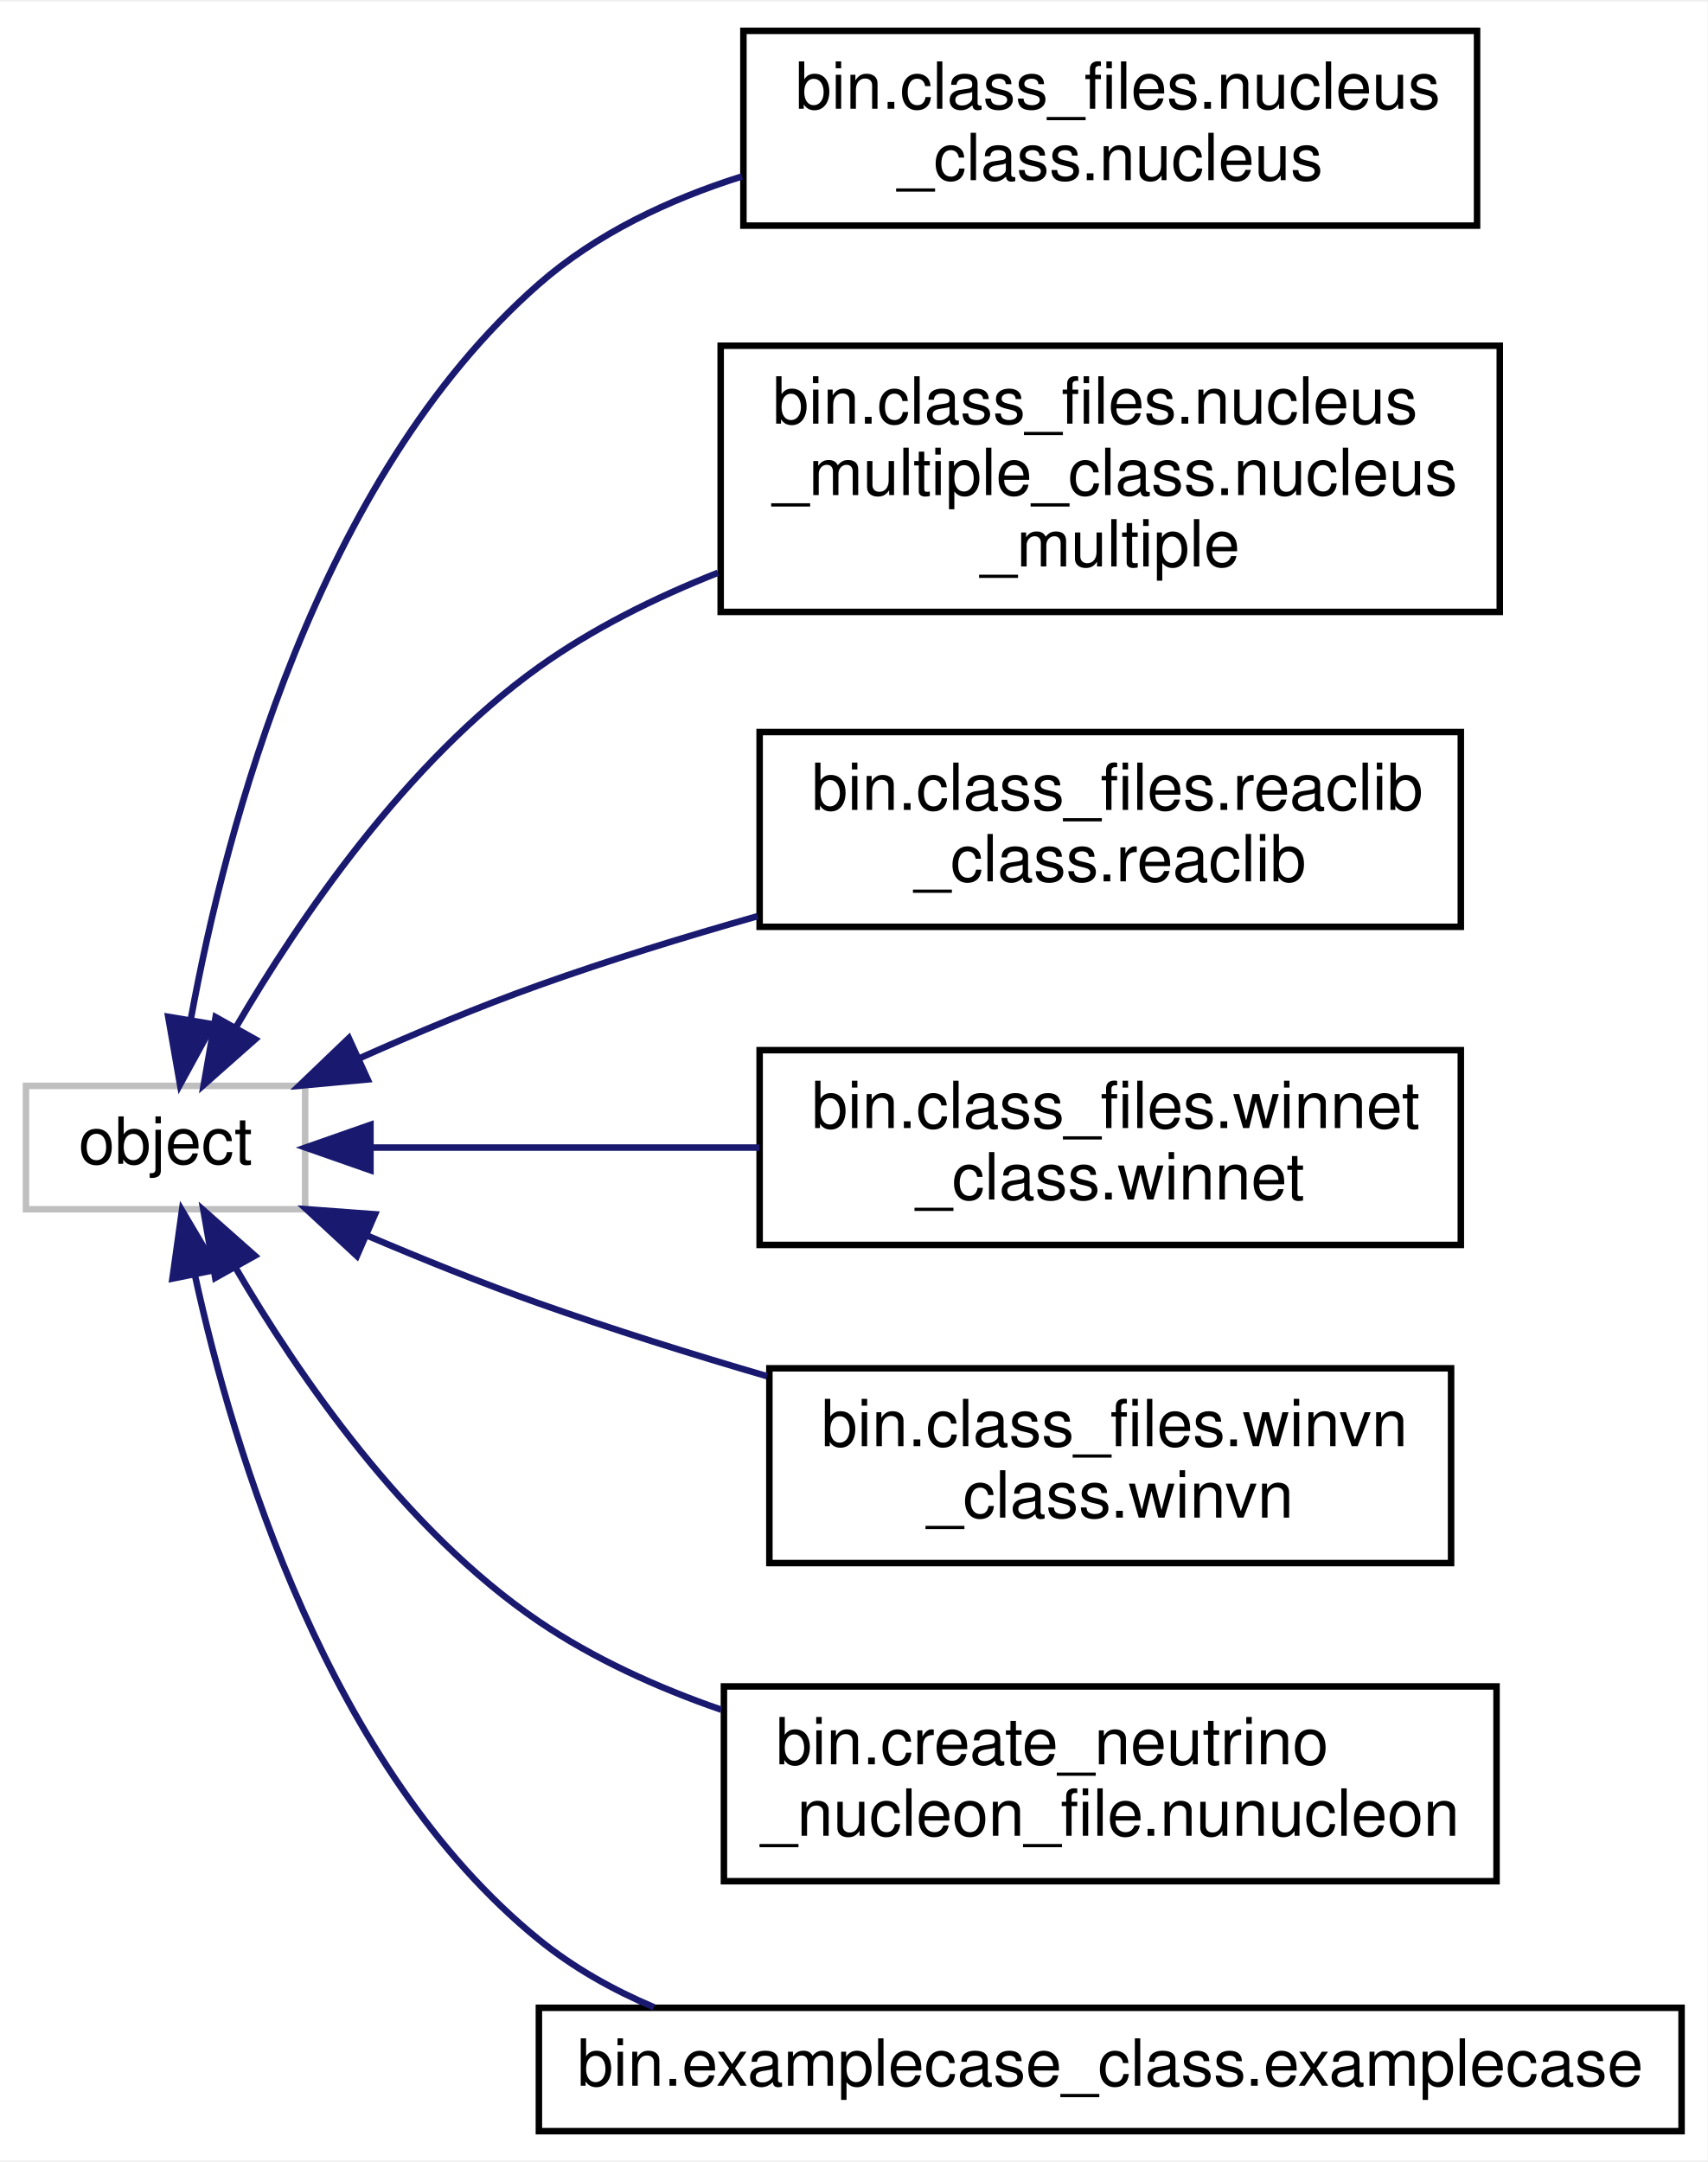
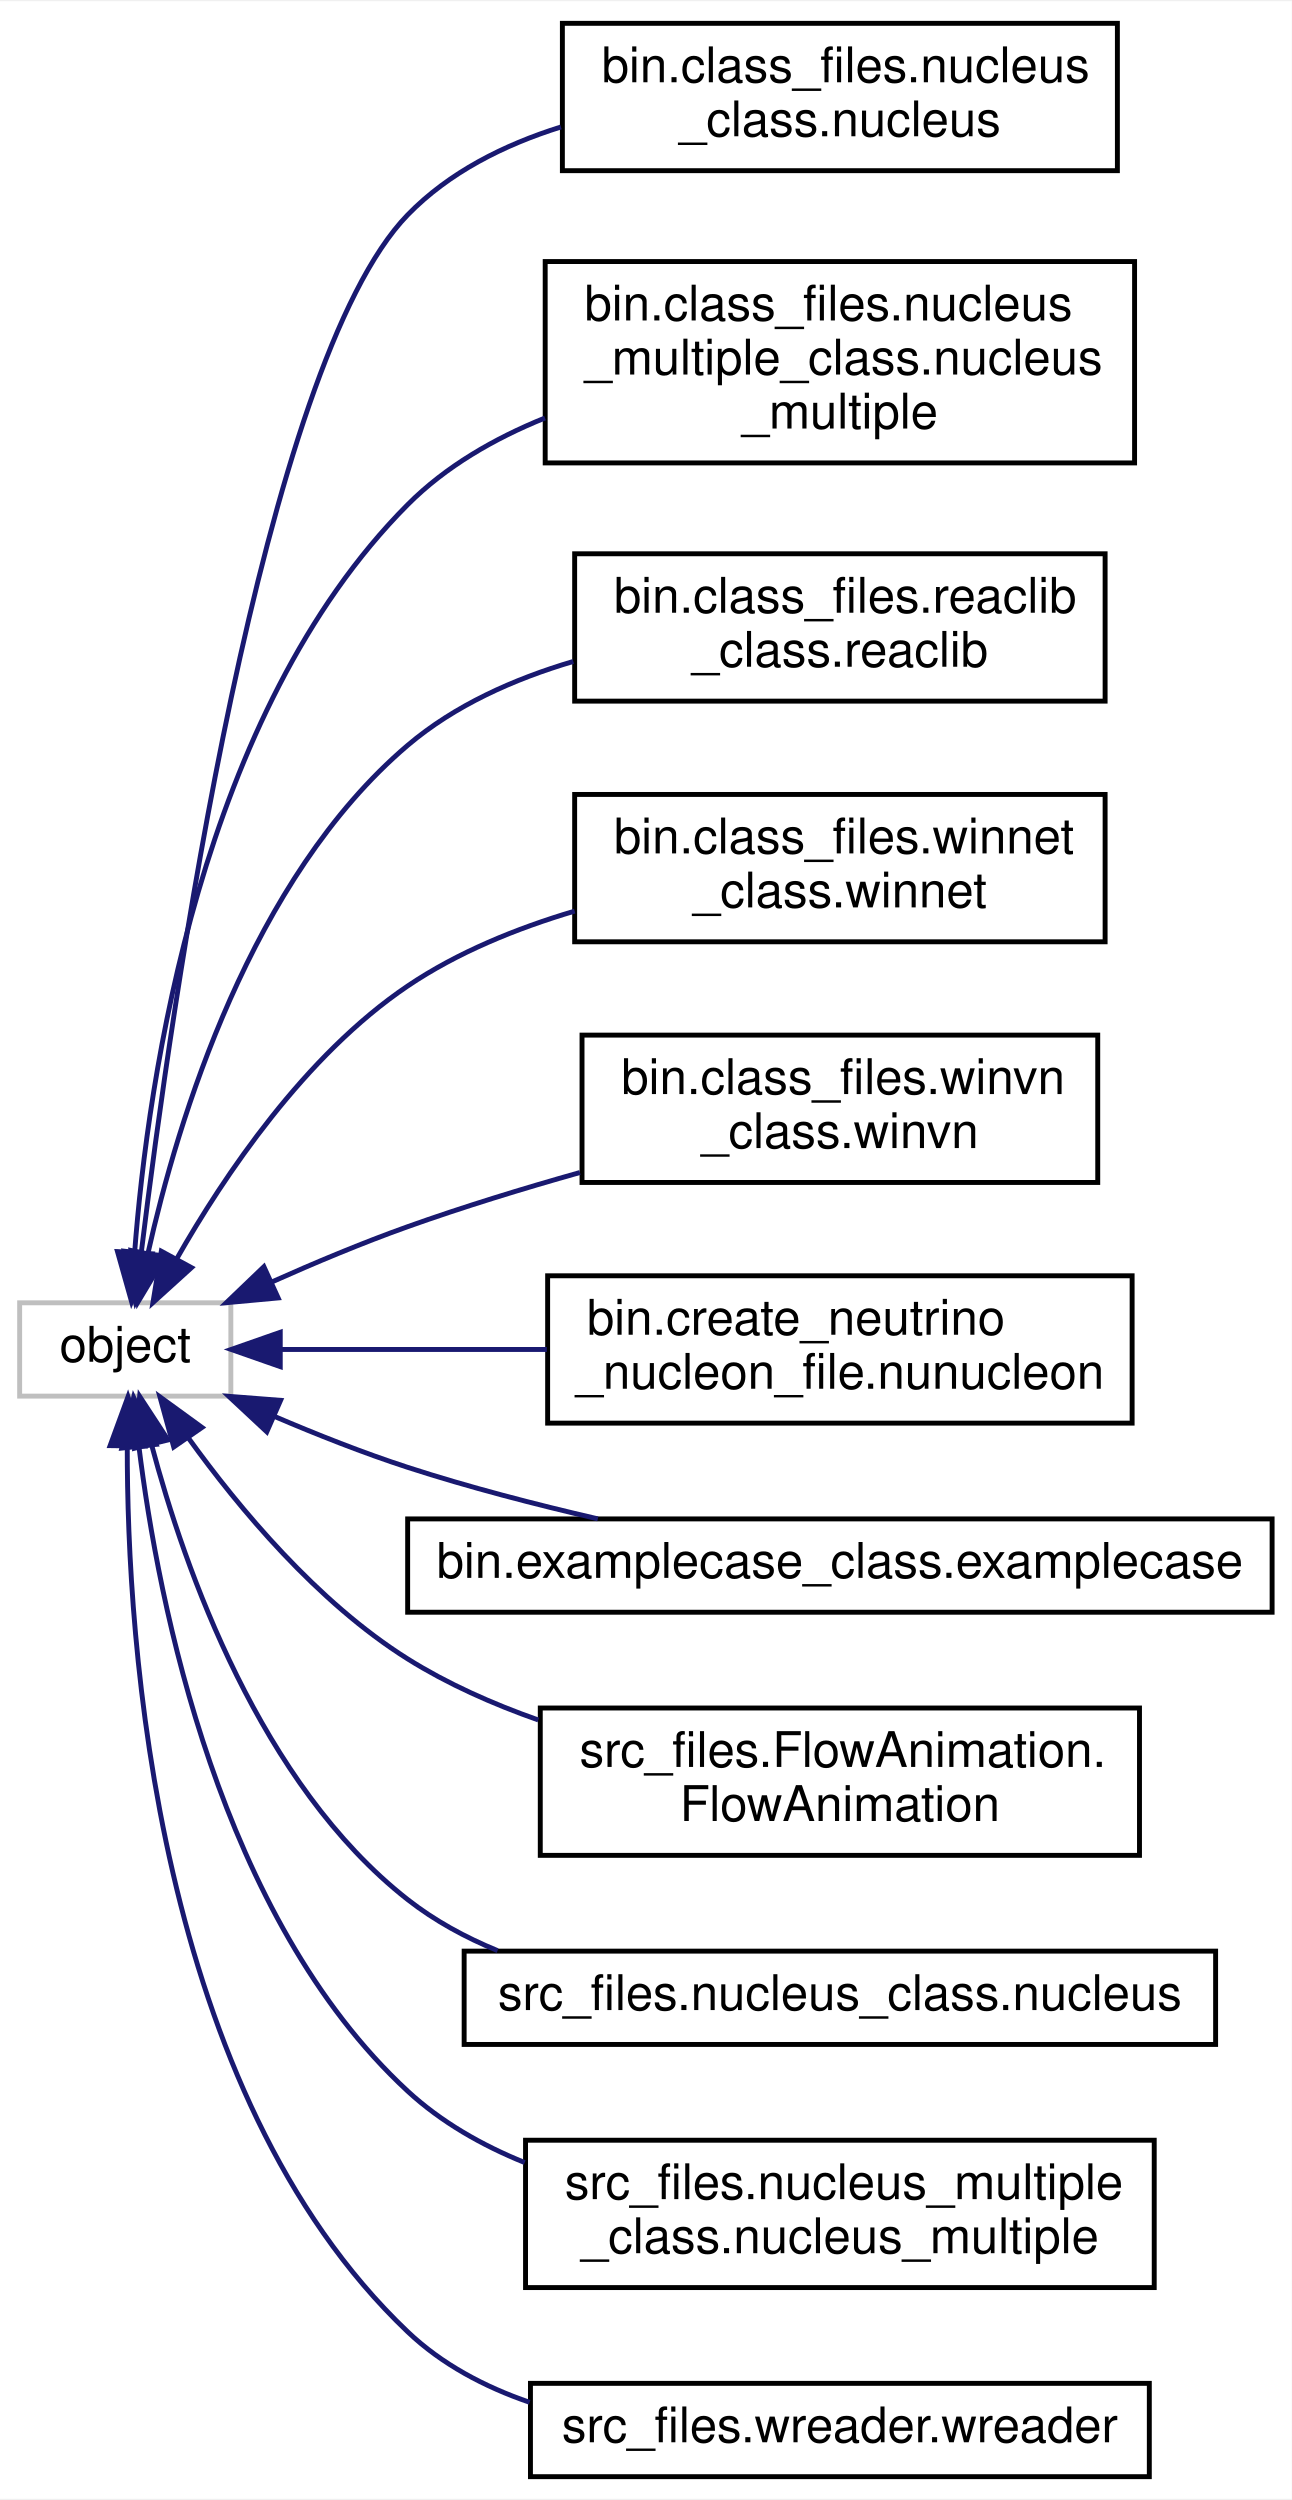
- <svg xmlns="http://www.w3.org/2000/svg" xmlns:xlink="http://www.w3.org/1999/xlink" width="263pt" height="333pt" viewBox="0.00 0.00 263.00 332.50">
-   <g id="graph0" class="graph" transform="scale(1 1) rotate(0) translate(4 328.5)">
-     <polygon fill="white" stroke="transparent" points="-4,4 -4,-328.5 259,-328.5 259,4 -4,4" />
+ <svg xmlns="http://www.w3.org/2000/svg" xmlns:xlink="http://www.w3.org/1999/xlink" width="263pt" height="509pt" viewBox="0.00 0.00 263.00 508.50">
+   <g id="graph0" class="graph" transform="scale(1 1) rotate(0) translate(4 504.5)">
+     <polygon fill="white" stroke="transparent" points="-4,4 -4,-504.5 259,-504.5 259,4 -4,4" />
    <g id="node1" class="node">
      <g id="a_node1">
        <a xlink:title=" ">
-           <polygon fill="white" stroke="#bfbfbf" points="0,-142.5 0,-161.5 43,-161.5 43,-142.5 0,-142.5" />
-           <text text-anchor="middle" x="21.5" y="-149.5" font-family="Helvetica,sans-Serif" font-size="10.00">object</text>
+           <polygon fill="white" stroke="#bfbfbf" points="0,-220.5 0,-239.5 43,-239.5 43,-220.5 0,-220.5" />
+           <text text-anchor="middle" x="21.5" y="-227.5" font-family="Helvetica,sans-Serif" font-size="10.00">object</text>
        </a>
      </g>
    </g>
    <g id="node2" class="node">
      <g id="a_node2">
        <a xlink:href="classbin_1_1class__files_1_1nucleus__class_1_1nucleus.html" target="_top" xlink:title=" ">
-           <polygon fill="white" stroke="black" points="110.5,-294 110.5,-324 223.5,-324 223.5,-294 110.5,-294" />
-           <text text-anchor="start" x="118.5" y="-312" font-family="Helvetica,sans-Serif" font-size="10.00">bin.class_files.nucleus</text>
-           <text text-anchor="middle" x="167" y="-301" font-family="Helvetica,sans-Serif" font-size="10.00">_class.nucleus</text>
+           <polygon fill="white" stroke="black" points="110.5,-470 110.5,-500 223.5,-500 223.5,-470 110.5,-470" />
+           <text text-anchor="start" x="118.5" y="-488" font-family="Helvetica,sans-Serif" font-size="10.00">bin.class_files.nucleus</text>
+           <text text-anchor="middle" x="167" y="-477" font-family="Helvetica,sans-Serif" font-size="10.00">_class.nucleus</text>
        </a>
      </g>
    </g>
    <g id="edge1" class="edge">
-       <path fill="none" stroke="midnightblue" d="M25.41,-171.87C30.74,-201 44.84,-255.09 79,-285 87.84,-292.74 98.97,-298.01 110.29,-301.58" />
-       <polygon fill="midnightblue" stroke="midnightblue" points="28.81,-170.99 23.73,-161.7 21.91,-172.14 28.81,-170.99" />
+       <path fill="none" stroke="midnightblue" d="M24.78,-249.87C30.93,-300.15 49.45,-430.57 79,-461 87.41,-469.65 98.62,-475.27 110.21,-478.9" />
+       <polygon fill="midnightblue" stroke="midnightblue" points="28.22,-249.19 23.57,-239.67 21.27,-250.01 28.22,-249.19" />
    </g>
    <g id="node3" class="node">
      <g id="a_node3">
        <a xlink:href="classbin_1_1class__files_1_1nucleus__multiple__class_1_1nucleus__multiple.html" target="_top" xlink:title=" ">
-           <polygon fill="white" stroke="black" points="107,-234.5 107,-275.5 227,-275.5 227,-234.5 107,-234.5" />
-           <text text-anchor="start" x="115" y="-263.5" font-family="Helvetica,sans-Serif" font-size="10.00">bin.class_files.nucleus</text>
-           <text text-anchor="start" x="115" y="-252.5" font-family="Helvetica,sans-Serif" font-size="10.00">_multiple_class.nucleus</text>
-           <text text-anchor="middle" x="167" y="-241.5" font-family="Helvetica,sans-Serif" font-size="10.00">_multiple</text>
+           <polygon fill="white" stroke="black" points="107,-410.5 107,-451.5 227,-451.5 227,-410.5 107,-410.5" />
+           <text text-anchor="start" x="115" y="-439.5" font-family="Helvetica,sans-Serif" font-size="10.00">bin.class_files.nucleus</text>
+           <text text-anchor="start" x="115" y="-428.5" font-family="Helvetica,sans-Serif" font-size="10.00">_multiple_class.nucleus</text>
+           <text text-anchor="middle" x="167" y="-417.5" font-family="Helvetica,sans-Serif" font-size="10.00">_multiple</text>
        </a>
      </g>
    </g>
    <g id="edge2" class="edge">
-       <path fill="none" stroke="midnightblue" d="M32.33,-170.51C42.1,-187.23 58.55,-211.39 79,-226 87.29,-231.92 96.88,-236.7 106.59,-240.53" />
-       <polygon fill="midnightblue" stroke="midnightblue" points="35.31,-168.67 27.38,-161.65 29.21,-172.09 35.31,-168.67" />
+       <path fill="none" stroke="midnightblue" d="M23.41,-249.74C26.11,-285.13 36.78,-359.59 79,-402 86.75,-409.78 96.64,-415.48 106.96,-419.65" />
+       <polygon fill="midnightblue" stroke="midnightblue" points="26.9,-249.48 22.79,-239.72 19.92,-249.92 26.9,-249.48" />
    </g>
    <g id="node4" class="node">
      <g id="a_node4">
        <a xlink:href="classbin_1_1class__files_1_1reaclib__class_1_1reaclib.html" target="_top" xlink:title=" ">
-           <polygon fill="white" stroke="black" points="113,-186 113,-216 221,-216 221,-186 113,-186" />
-           <text text-anchor="start" x="121" y="-204" font-family="Helvetica,sans-Serif" font-size="10.00">bin.class_files.reaclib</text>
-           <text text-anchor="middle" x="167" y="-193" font-family="Helvetica,sans-Serif" font-size="10.00">_class.reaclib</text>
+           <polygon fill="white" stroke="black" points="113,-362 113,-392 221,-392 221,-362 113,-362" />
+           <text text-anchor="start" x="121" y="-380" font-family="Helvetica,sans-Serif" font-size="10.00">bin.class_files.reaclib</text>
+           <text text-anchor="middle" x="167" y="-369" font-family="Helvetica,sans-Serif" font-size="10.00">_class.reaclib</text>
        </a>
      </g>
    </g>
    <g id="edge3" class="edge">
-       <path fill="none" stroke="midnightblue" d="M51.18,-165.67C60,-169.61 69.8,-173.72 79,-177 89.77,-180.85 101.48,-184.45 112.7,-187.64" />
-       <polygon fill="midnightblue" stroke="midnightblue" points="52.63,-162.49 42.08,-161.52 49.73,-168.85 52.63,-162.49" />
+       <path fill="none" stroke="midnightblue" d="M26.12,-249.56C32.2,-276.79 47.06,-325.84 79,-353 88.55,-361.12 100.63,-366.51 112.72,-370.08" />
+       <polygon fill="midnightblue" stroke="midnightblue" points="29.53,-248.75 24.09,-239.66 22.67,-250.16 29.53,-248.75" />
    </g>
    <g id="node5" class="node">
      <g id="a_node5">
        <a xlink:href="classbin_1_1class__files_1_1winnet__class_1_1winnet.html" target="_top" xlink:title=" ">
-           <polygon fill="white" stroke="black" points="113,-137 113,-167 221,-167 221,-137 113,-137" />
-           <text text-anchor="start" x="121" y="-155" font-family="Helvetica,sans-Serif" font-size="10.00">bin.class_files.winnet</text>
-           <text text-anchor="middle" x="167" y="-144" font-family="Helvetica,sans-Serif" font-size="10.00">_class.winnet</text>
+           <polygon fill="white" stroke="black" points="113,-313 113,-343 221,-343 221,-313 113,-313" />
+           <text text-anchor="start" x="121" y="-331" font-family="Helvetica,sans-Serif" font-size="10.00">bin.class_files.winnet</text>
+           <text text-anchor="middle" x="167" y="-320" font-family="Helvetica,sans-Serif" font-size="10.00">_class.winnet</text>
        </a>
      </g>
    </g>
    <g id="edge4" class="edge">
-       <path fill="none" stroke="midnightblue" d="M53.2,-152C70.6,-152 92.84,-152 112.98,-152" />
-       <polygon fill="midnightblue" stroke="midnightblue" points="53.06,-148.5 43.06,-152 53.06,-155.5 53.06,-148.5" />
+       <path fill="none" stroke="midnightblue" d="M32,-248.49C41.63,-265.4 58.06,-289.86 79,-304 89.13,-310.84 101.16,-315.74 113,-319.25" />
+       <polygon fill="midnightblue" stroke="midnightblue" points="34.99,-246.66 27.14,-239.54 28.84,-250 34.99,-246.66" />
    </g>
    <g id="node6" class="node">
      <g id="a_node6">
        <a xlink:href="classbin_1_1class__files_1_1winvn__class_1_1winvn.html" target="_top" xlink:title=" ">
-           <polygon fill="white" stroke="black" points="114.5,-88 114.5,-118 219.5,-118 219.5,-88 114.5,-88" />
-           <text text-anchor="start" x="122.5" y="-106" font-family="Helvetica,sans-Serif" font-size="10.00">bin.class_files.winvn</text>
-           <text text-anchor="middle" x="167" y="-95" font-family="Helvetica,sans-Serif" font-size="10.00">_class.winvn</text>
+           <polygon fill="white" stroke="black" points="114.5,-264 114.5,-294 219.5,-294 219.5,-264 114.5,-264" />
+           <text text-anchor="start" x="122.5" y="-282" font-family="Helvetica,sans-Serif" font-size="10.00">bin.class_files.winvn</text>
+           <text text-anchor="middle" x="167" y="-271" font-family="Helvetica,sans-Serif" font-size="10.00">_class.winvn</text>
        </a>
      </g>
    </g>
    <g id="edge5" class="edge">
-       <path fill="none" stroke="midnightblue" d="M52.38,-138.51C60.9,-134.88 70.24,-131.11 79,-128 90.26,-124.01 102.5,-120.18 114.15,-116.78" />
-       <polygon fill="midnightblue" stroke="midnightblue" points="50.97,-135.3 43.19,-142.5 53.76,-141.72 50.97,-135.3" />
+       <path fill="none" stroke="midnightblue" d="M51.18,-243.67C60,-247.61 69.8,-251.72 79,-255 90.21,-259 102.44,-262.75 114.08,-266.03" />
+       <polygon fill="midnightblue" stroke="midnightblue" points="52.63,-240.49 42.08,-239.52 49.73,-246.85 52.63,-240.49" />
    </g>
    <g id="node7" class="node">
      <g id="a_node7">
        <a xlink:href="classbin_1_1create__neutrino__nucleon__file_1_1nunucleon.html" target="_top" xlink:title=" ">
-           <polygon fill="white" stroke="black" points="107.5,-39 107.5,-69 226.5,-69 226.5,-39 107.5,-39" />
-           <text text-anchor="start" x="115.5" y="-57" font-family="Helvetica,sans-Serif" font-size="10.00">bin.create_neutrino</text>
-           <text text-anchor="middle" x="167" y="-46" font-family="Helvetica,sans-Serif" font-size="10.00">_nucleon_file.nunucleon</text>
+           <polygon fill="white" stroke="black" points="107.5,-215 107.5,-245 226.5,-245 226.5,-215 107.5,-215" />
+           <text text-anchor="start" x="115.5" y="-233" font-family="Helvetica,sans-Serif" font-size="10.00">bin.create_neutrino</text>
+           <text text-anchor="middle" x="167" y="-222" font-family="Helvetica,sans-Serif" font-size="10.00">_nucleon_file.nunucleon</text>
        </a>
      </g>
    </g>
    <g id="edge6" class="edge">
-       <path fill="none" stroke="midnightblue" d="M32.25,-133.54C41.96,-116.91 58.38,-92.99 79,-79 87.45,-73.27 97.22,-68.83 107.1,-65.41" />
-       <polygon fill="midnightblue" stroke="midnightblue" points="29.15,-131.93 27.33,-142.36 35.26,-135.34 29.15,-131.93" />
+       <path fill="none" stroke="midnightblue" d="M53.28,-230C69.06,-230 88.8,-230 107.34,-230" />
+       <polygon fill="midnightblue" stroke="midnightblue" points="53.06,-226.5 43.06,-230 53.06,-233.5 53.06,-226.5" />
    </g>
    <g id="node8" class="node">
      <g id="a_node8">
        <a xlink:href="classbin_1_1examplecase__class_1_1examplecase.html" target="_top" xlink:title=" ">
-           <polygon fill="white" stroke="black" points="79,-0.5 79,-19.5 255,-19.5 255,-0.5 79,-0.5" />
-           <text text-anchor="middle" x="167" y="-7.5" font-family="Helvetica,sans-Serif" font-size="10.00">bin.examplecase_class.examplecase</text>
+           <polygon fill="white" stroke="black" points="79,-176.5 79,-195.5 255,-195.5 255,-176.5 79,-176.5" />
+           <text text-anchor="middle" x="167" y="-183.5" font-family="Helvetica,sans-Serif" font-size="10.00">bin.examplecase_class.examplecase</text>
        </a>
      </g>
    </g>
    <g id="edge7" class="edge">
-       <path fill="none" stroke="midnightblue" d="M26.01,-132.41C31.95,-105.16 46.66,-56.24 79,-30 84.3,-25.7 90.34,-22.29 96.72,-19.59" />
-       <polygon fill="midnightblue" stroke="midnightblue" points="22.56,-131.82 24.03,-142.32 29.42,-133.2 22.56,-131.82" />
+       <path fill="none" stroke="midnightblue" d="M51.85,-216.38C60.48,-212.69 70.01,-208.92 79,-206 91.38,-201.98 105.01,-198.45 117.72,-195.51" />
+       <polygon fill="midnightblue" stroke="midnightblue" points="50.32,-213.23 42.57,-220.46 53.13,-219.64 50.32,-213.23" />
+     </g>
+     <g id="node9" class="node">
+       <g id="a_node9">
+         <a xlink:href="classsrc__files_1_1FlowAnimation_1_1FlowAnimation.html" target="_top" xlink:title=" ">
+           <polygon fill="white" stroke="black" points="106,-127 106,-157 228,-157 228,-127 106,-127" />
+           <text text-anchor="start" x="114" y="-145" font-family="Helvetica,sans-Serif" font-size="10.00">src_files.FlowAnimation.</text>
+           <text text-anchor="middle" x="167" y="-134" font-family="Helvetica,sans-Serif" font-size="10.00">FlowAnimation</text>
+         </a>
+       </g>
+     </g>
+     <g id="edge8" class="edge">
+       <path fill="none" stroke="midnightblue" d="M34.42,-211.89C44.64,-197.71 60.62,-178.52 79,-167 87.12,-161.91 96.31,-157.83 105.6,-154.56" />
+       <polygon fill="midnightblue" stroke="midnightblue" points="31.37,-210.14 28.56,-220.35 37.13,-214.12 31.37,-210.14" />
+     </g>
+     <g id="node10" class="node">
+       <g id="a_node10">
+         <a xlink:href="classsrc__files_1_1nucleus__class_1_1nucleus.html" target="_top" xlink:title=" ">
+           <polygon fill="white" stroke="black" points="90.5,-88.5 90.5,-107.5 243.5,-107.5 243.5,-88.5 90.5,-88.5" />
+           <text text-anchor="middle" x="167" y="-95.5" font-family="Helvetica,sans-Serif" font-size="10.00">src_files.nucleus_class.nucleus</text>
+         </a>
+       </g>
+     </g>
+     <g id="edge9" class="edge">
+       <path fill="none" stroke="midnightblue" d="M26.87,-210.56C33.6,-185.26 48.99,-141.52 79,-118 84.49,-113.7 90.74,-110.29 97.31,-107.6" />
+       <polygon fill="midnightblue" stroke="midnightblue" points="23.43,-209.9 24.43,-220.45 30.22,-211.58 23.43,-209.9" />
+     </g>
+     <g id="node11" class="node">
+       <g id="a_node11">
+         <a xlink:href="classsrc__files_1_1nucleus__multiple__class_1_1nucleus__multiple.html" target="_top" xlink:title=" ">
+           <polygon fill="white" stroke="black" points="103,-39 103,-69 231,-69 231,-39 103,-39" />
+           <text text-anchor="start" x="111" y="-57" font-family="Helvetica,sans-Serif" font-size="10.00">src_files.nucleus_multiple</text>
+           <text text-anchor="middle" x="167" y="-46" font-family="Helvetica,sans-Serif" font-size="10.00">_class.nucleus_multiple</text>
+         </a>
+       </g>
+     </g>
+     <g id="edge10" class="edge">
+       <path fill="none" stroke="midnightblue" d="M24.28,-210.26C28.26,-178.08 40.76,-114.36 79,-79 85.81,-72.71 94.1,-67.98 102.83,-64.45" />
+       <polygon fill="midnightblue" stroke="midnightblue" points="20.8,-209.92 23.21,-220.23 27.76,-210.67 20.8,-209.92" />
+     </g>
+     <g id="node12" class="node">
+       <g id="a_node12">
+         <a xlink:href="classsrc__files_1_1wreader_1_1wreader.html" target="_top" xlink:title=" ">
+           <polygon fill="white" stroke="black" points="104,-0.5 104,-19.5 230,-19.5 230,-0.5 104,-0.5" />
+           <text text-anchor="middle" x="167" y="-7.5" font-family="Helvetica,sans-Serif" font-size="10.00">src_files.wreader.wreader</text>
+         </a>
+       </g>
+     </g>
+     <g id="edge11" class="edge">
+       <path fill="none" stroke="midnightblue" d="M21.91,-210.29C21.86,-170.19 27.75,-78.78 79,-30 85.96,-23.38 94.65,-18.79 103.83,-15.64" />
+       <polygon fill="midnightblue" stroke="midnightblue" points="18.42,-210.42 22.06,-220.37 25.42,-210.32 18.42,-210.42" />
    </g>
  </g>
</svg>
